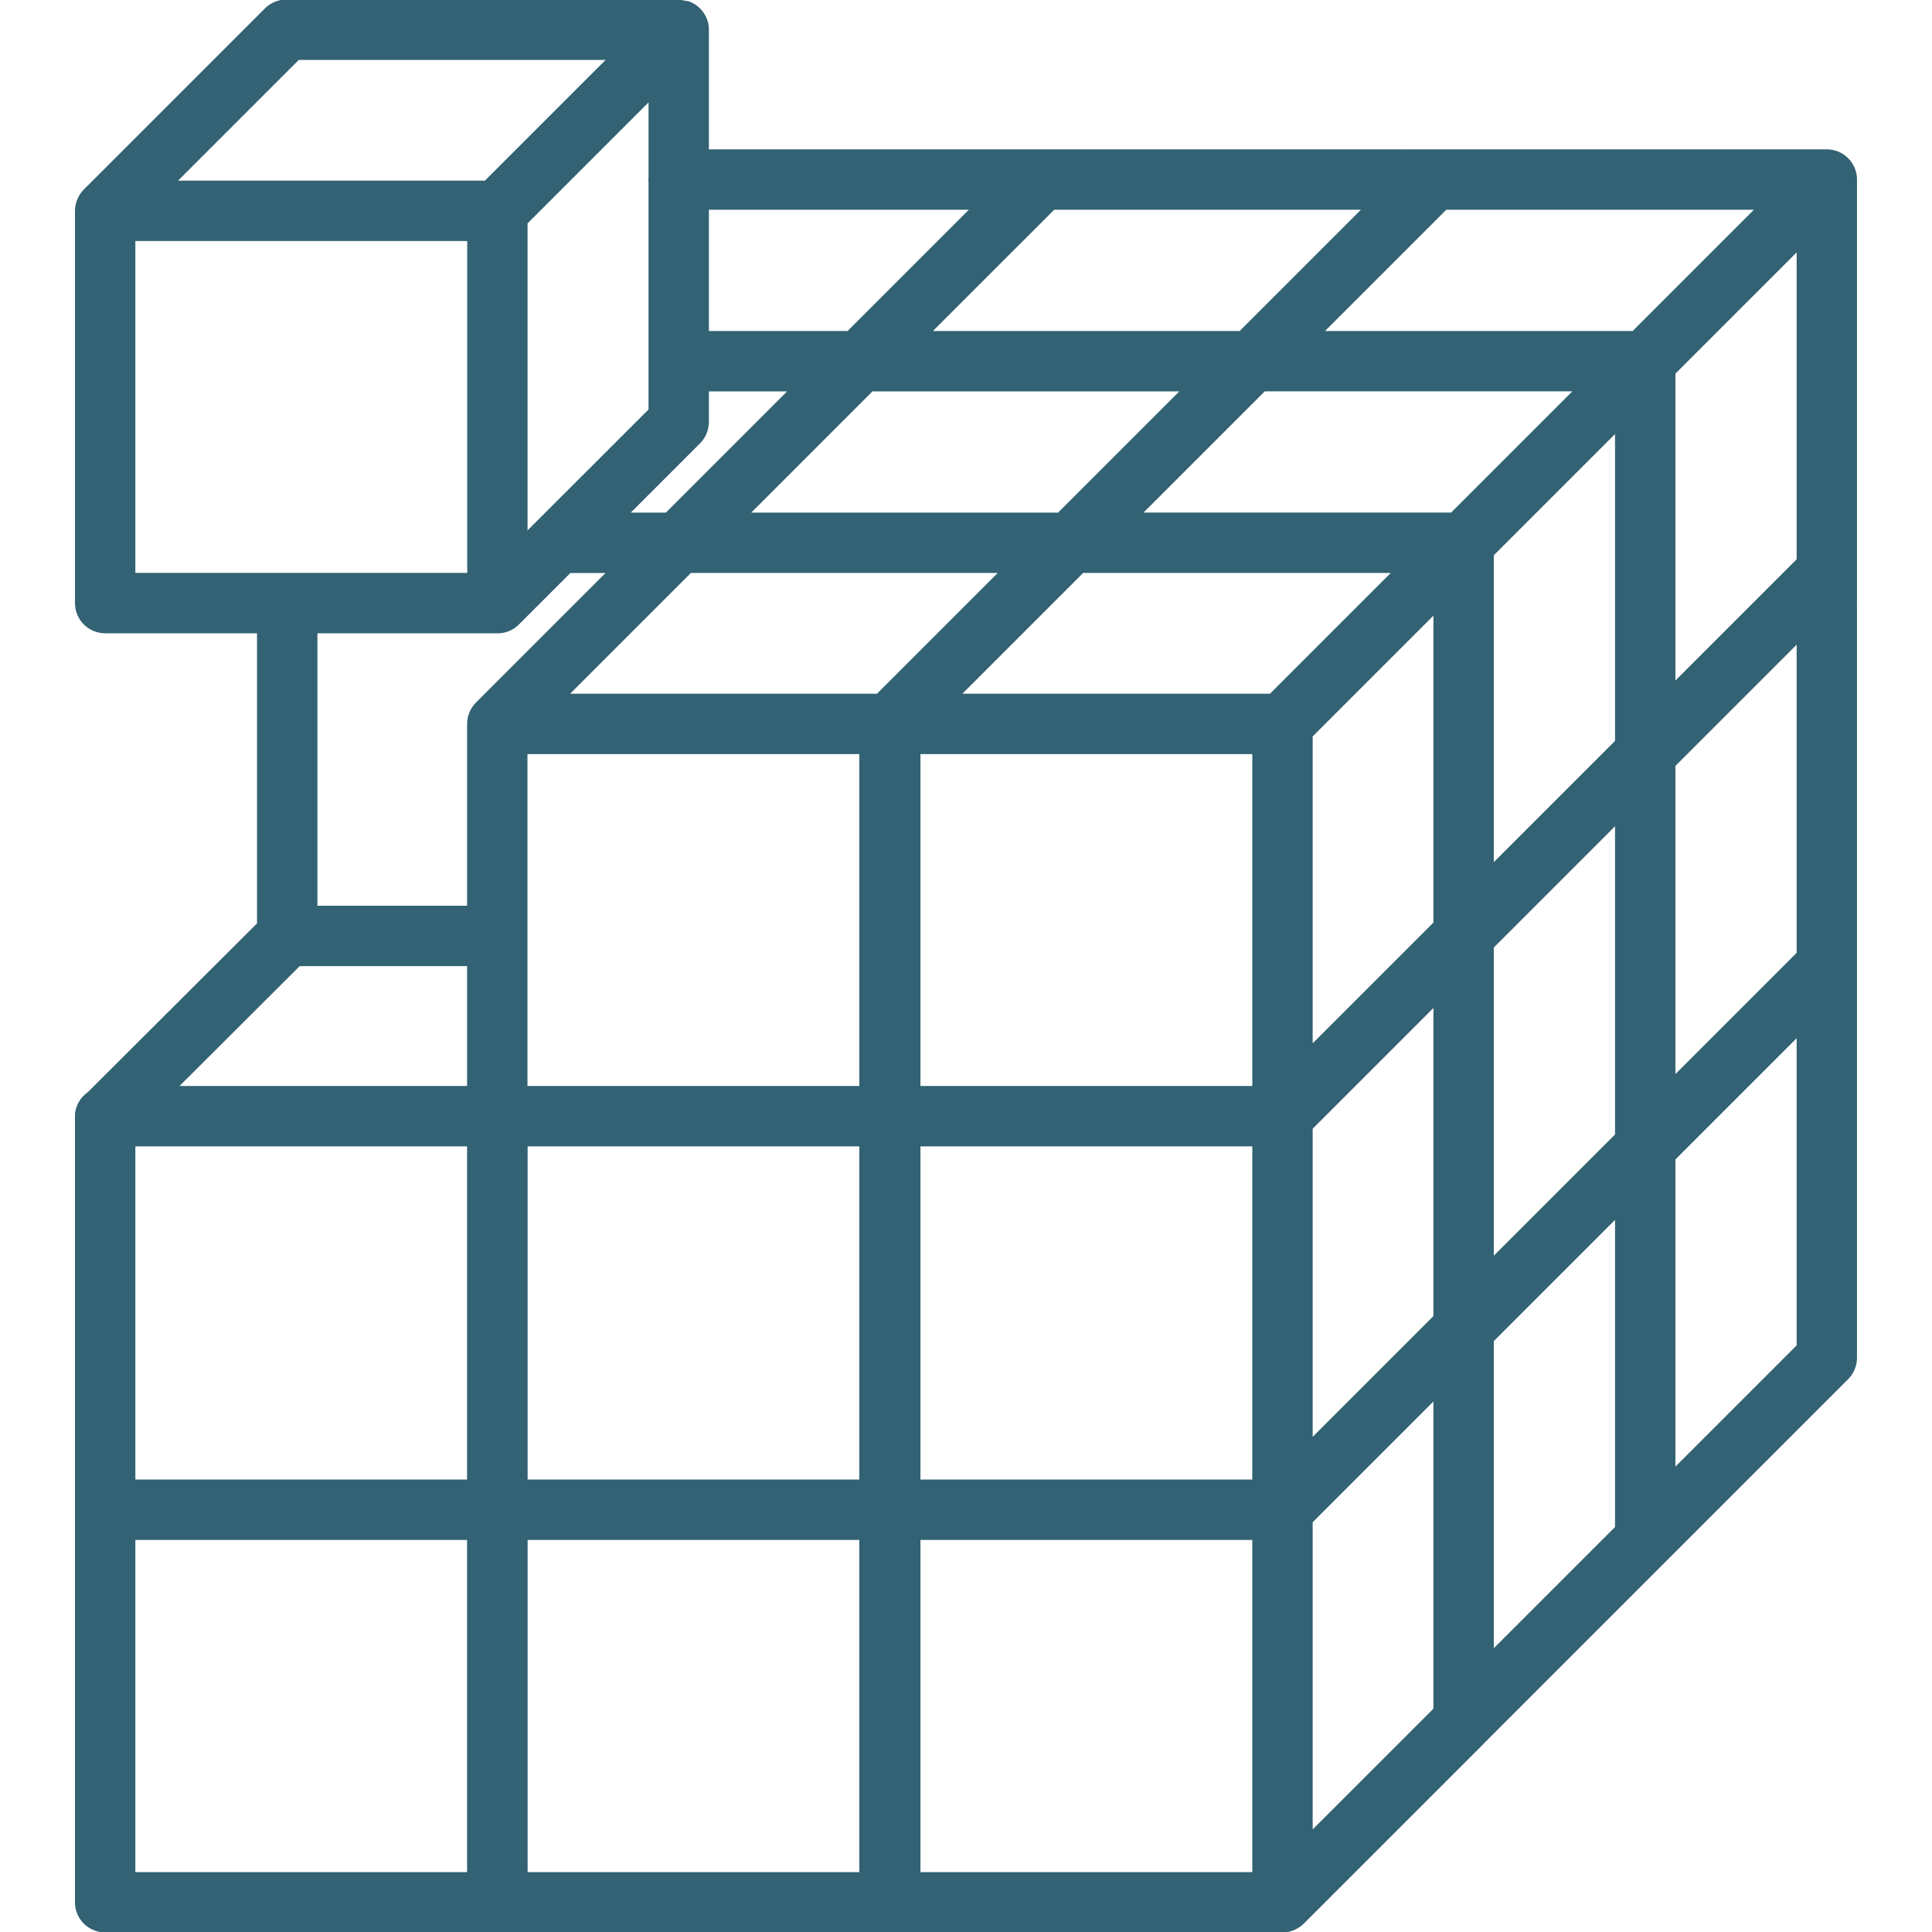
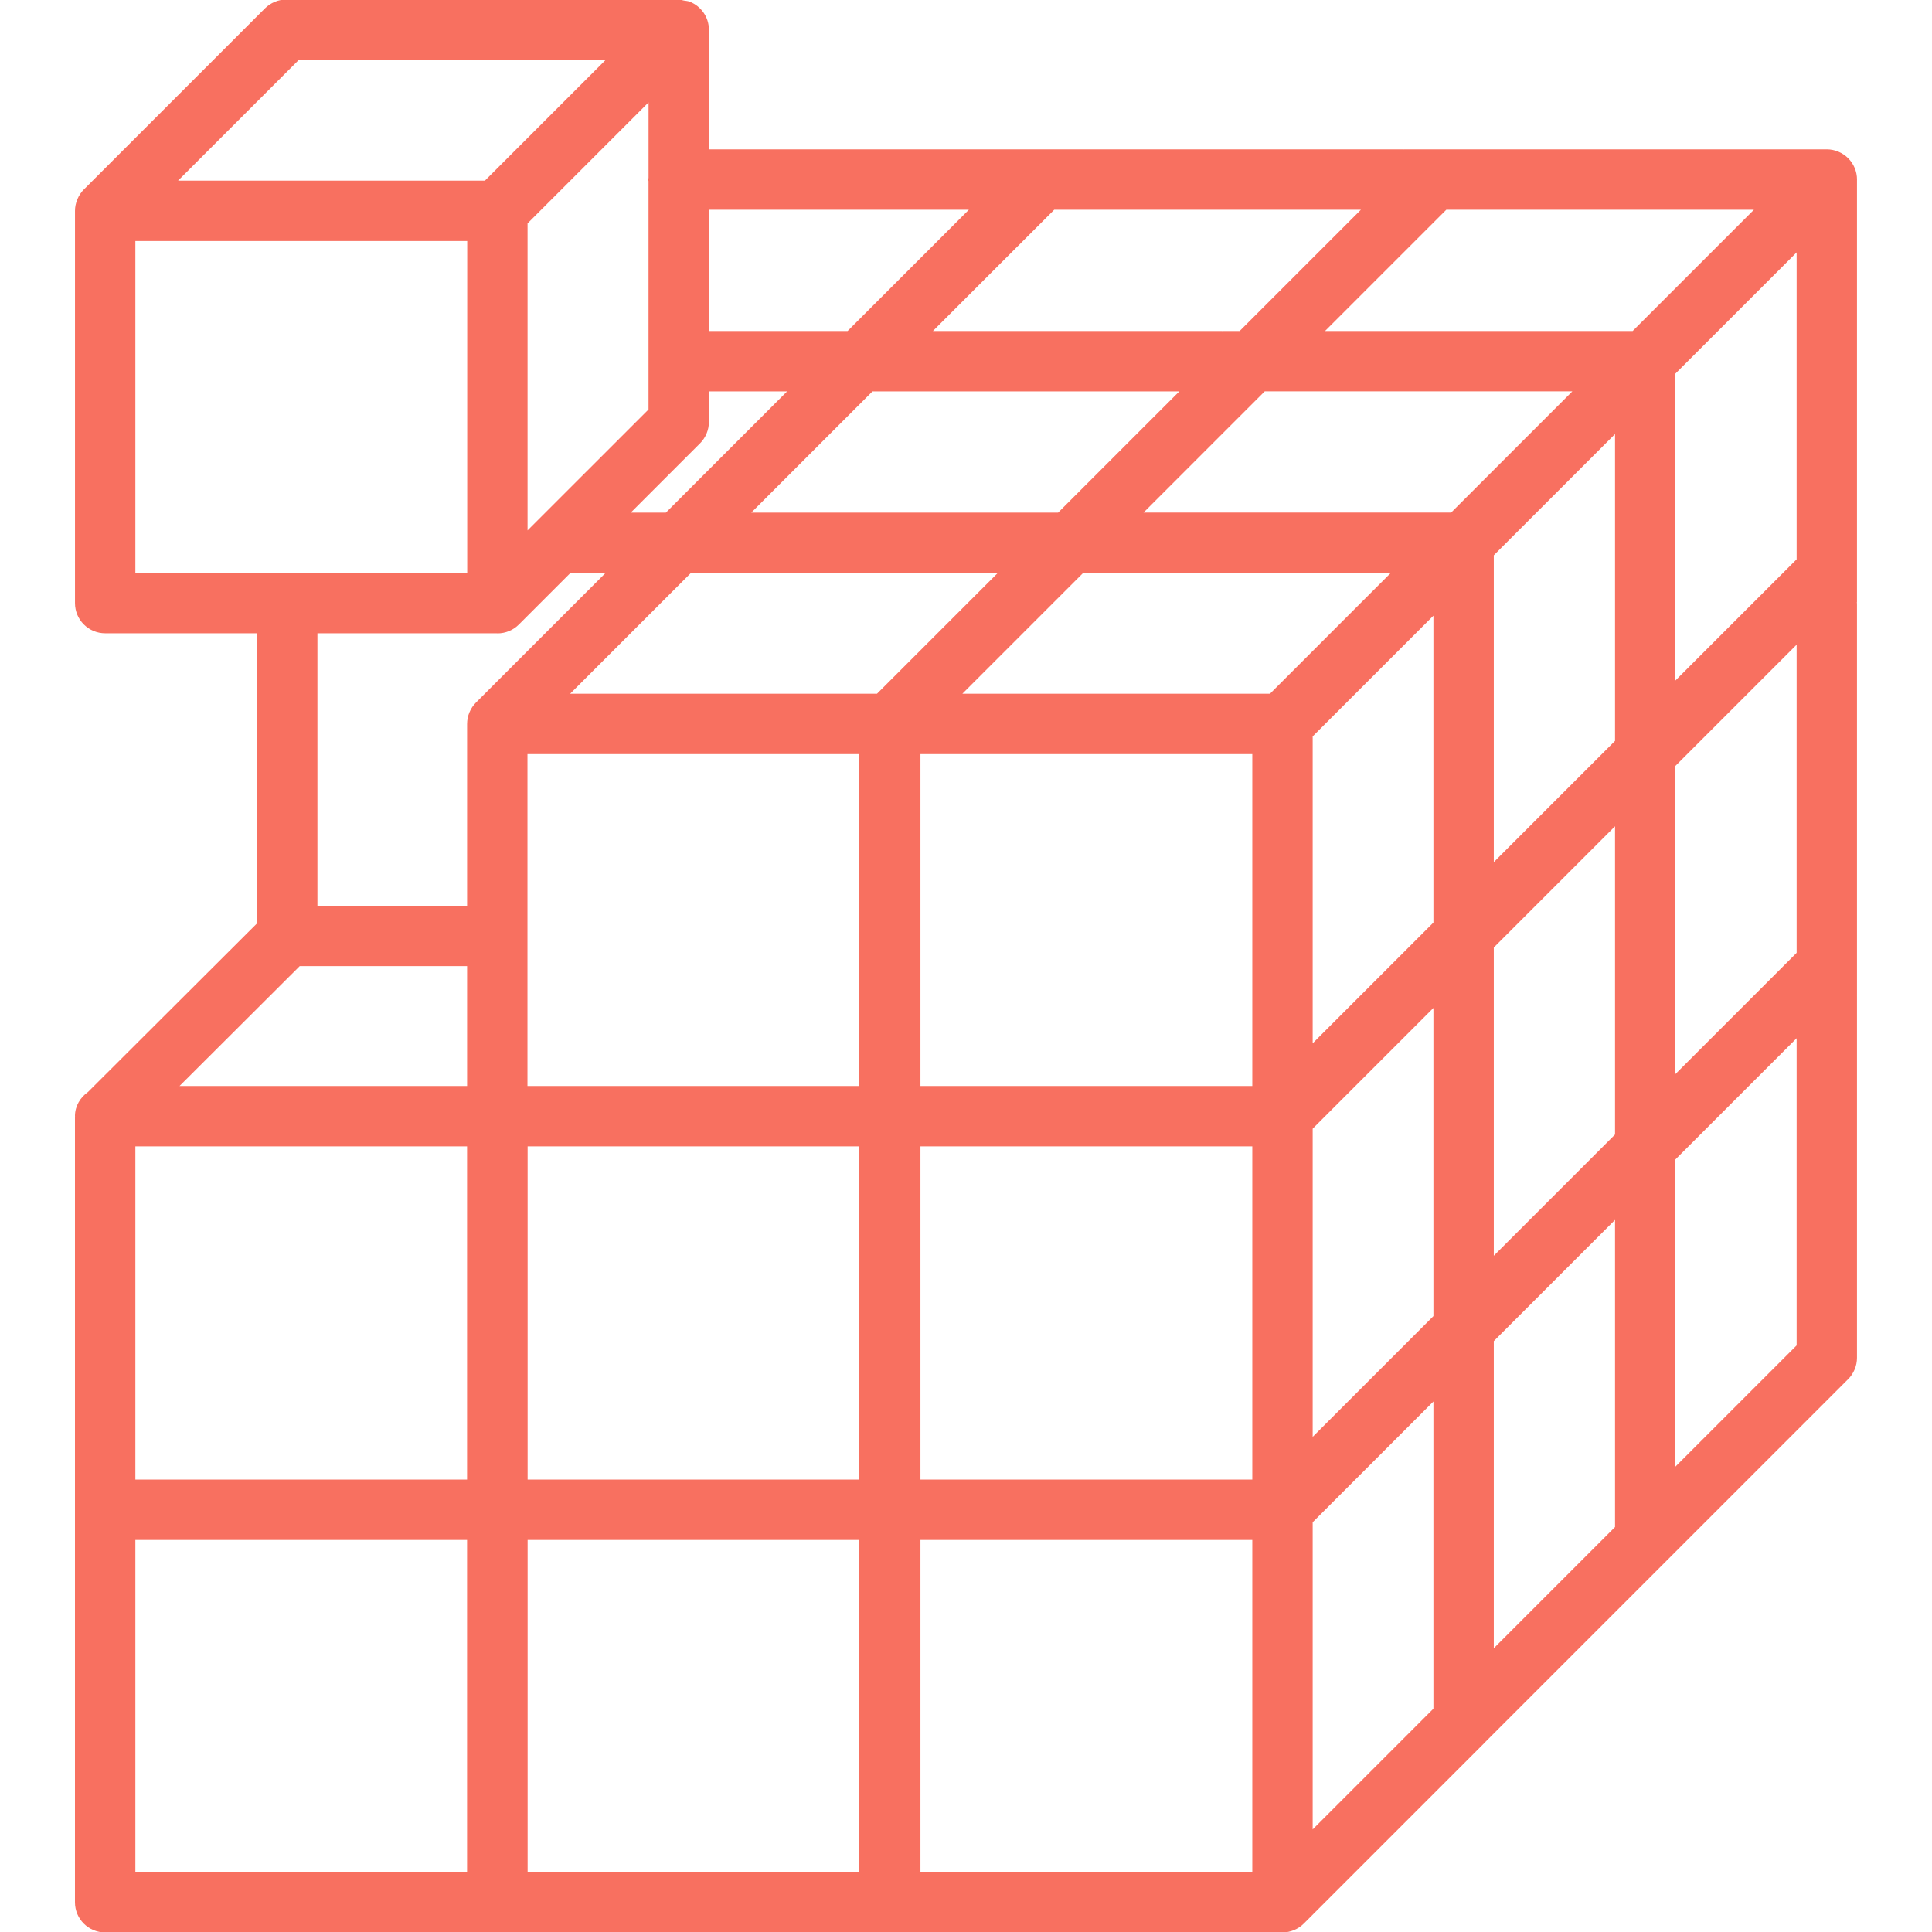
- <svg xmlns="http://www.w3.org/2000/svg" id="icons" fill="#326273" enable-background="new 0 0 64 64" height="30" viewBox="0 0 64 64" width="30">
+ <svg xmlns="http://www.w3.org/2000/svg" id="icons" fill="#F87060" enable-background="new 0 0 64 64" height="30" viewBox="0 0 64 64" width="30">
  <path d="m61.516 5.947c0-.13-.026-.26-.077-.382-.102-.245-.296-.439-.541-.541-.122-.051-.252-.077-.382-.077h-13.995c-.005 0-.008.003-.013.003s-.008-.003-.013-.003h-12.987-.005-10.02v-3.963c0-.42-.26-.776-.627-.925-.065-.027-.137-.029-.207-.042-.056-.01-.107-.033-.166-.033-.001 0-.002.001-.003.001s-.002-.001-.003-.001h-12.993c-.13 0-.26.026-.382.077-.123.051-.234.125-.326.217l-5.998 5.998c-.092.092-.166.203-.216.327-.051.122-.078.251-.078.381v12.994c0 .553.447 1 1 1h5.03v9.61l-5.598 5.584c-.255.181-.433.465-.433.802 0 .008.004.014.004.021s-.004.015-.004.022v.001 12.992c0 .002.001.003.001.005s-.001.003-.001.005v12.994c0 .553.447 1 1 1h12.988.005 12.988c.005 0 .008-.003.013-.003s.008.003.013.003h12.993c.13 0 .26-.026.382-.077.123-.051.234-.124.326-.217l5.998-5.998c.004-.004.006-.01.011-.015.002-.002.004-.002.006-.004l5.999-5.999c.003-.003.005-.008.008-.011s.006-.003.009-.006l5.999-5.999c.093-.092.166-.203.217-.326.051-.122.077-.252.077-.382v-11.99c0-.002-.001-.003-.001-.005s.001-.003.001-.005v-12.994c0-.008-.004-.015-.005-.022.001-.008.005-.015.005-.022v-13.995zm-51.588 26.057h5.545v3.971h-9.526zm-.03-30.02h10.165l-4 4h-10.165zm7.58 5.414 4.006-4.006v2.501c-.001.019-.011.035-.011.054s.009.034.01.053v7.564l-3.686 3.685c-.021.02-.04.038-.06.06l-.261.261v-10.172zm5.711 7.289c.093-.092.166-.203.217-.326.051-.122.077-.252.077-.382v-1.014h2.591l-4.016 4.016h-1.163zm11.734-7.74h10.16l-4.018 4.018h-.56c-.005 0-.008.003-.013.003s-.008-.003-.013-.003h-9.575zm23.179 0-4.018 4.018h-10.19l4.018-4.018zm1.414 24.617-4.016 4.016v-9.576c0-.008-.004-.015-.005-.022.001-.008.005-.015.005-.022v-.588l4.016-4.016zm-42.043 4.411v-10.995h10.993v10.994h-10.993zm11.429-23.01h10.165l-4.016 4.016h-10.164zm14.582 11.43 4-4v10.166l-4 4zm6-6 4.016-4.016v10.164l-4.016 4.016zm-1.414-1.415h-10.19l4.016-4.016h10.19zm-12.19 2h10.19l-4 4h-10.19zm-5.389 6h10.993v10.994h-10.993zm12.993 12.409 4-4v10.209l-4 4zm6-6.002 4.016-4.016v10.211l-4.016 4.016zm10.032-12.86-4.016 4.016v-10.166l4.016-4.016zm-36.629.453h10.165l-4 4h-10.165zm-18.403 18.995h10.988v11.037h-10.988zm12.994 0h10.988v11.037h-10.988zm13.013 0h10.993v11.037h-10.993zm12.993 12.451 4-4v10.176l-4 4zm6-6 4.016-4.016v10.174l-4.016 4.016zm6.016-6.018 4.016-4.016v10.176l-4.016 4.016zm-23.405-31.461-4.018 4.018h-4.594v-4.018zm-27.611 1.037h10.993v10.994h-10.993zm11.987 12.995c.003 0 .006.002.01.002.256 0 .512-.098.707-.293l1.707-1.707h1.164l-4.292 4.292c-.093.092-.166.203-.217.326-.051.122-.077.252-.077.382v6.023h-4.958v-9.025zm-11.987 30.033h10.988v11.004h-10.988zm12.994 11.004v-11.004h10.988v11.004zm13.013-11.004h10.993v11.004h-10.993z" />
</svg>
